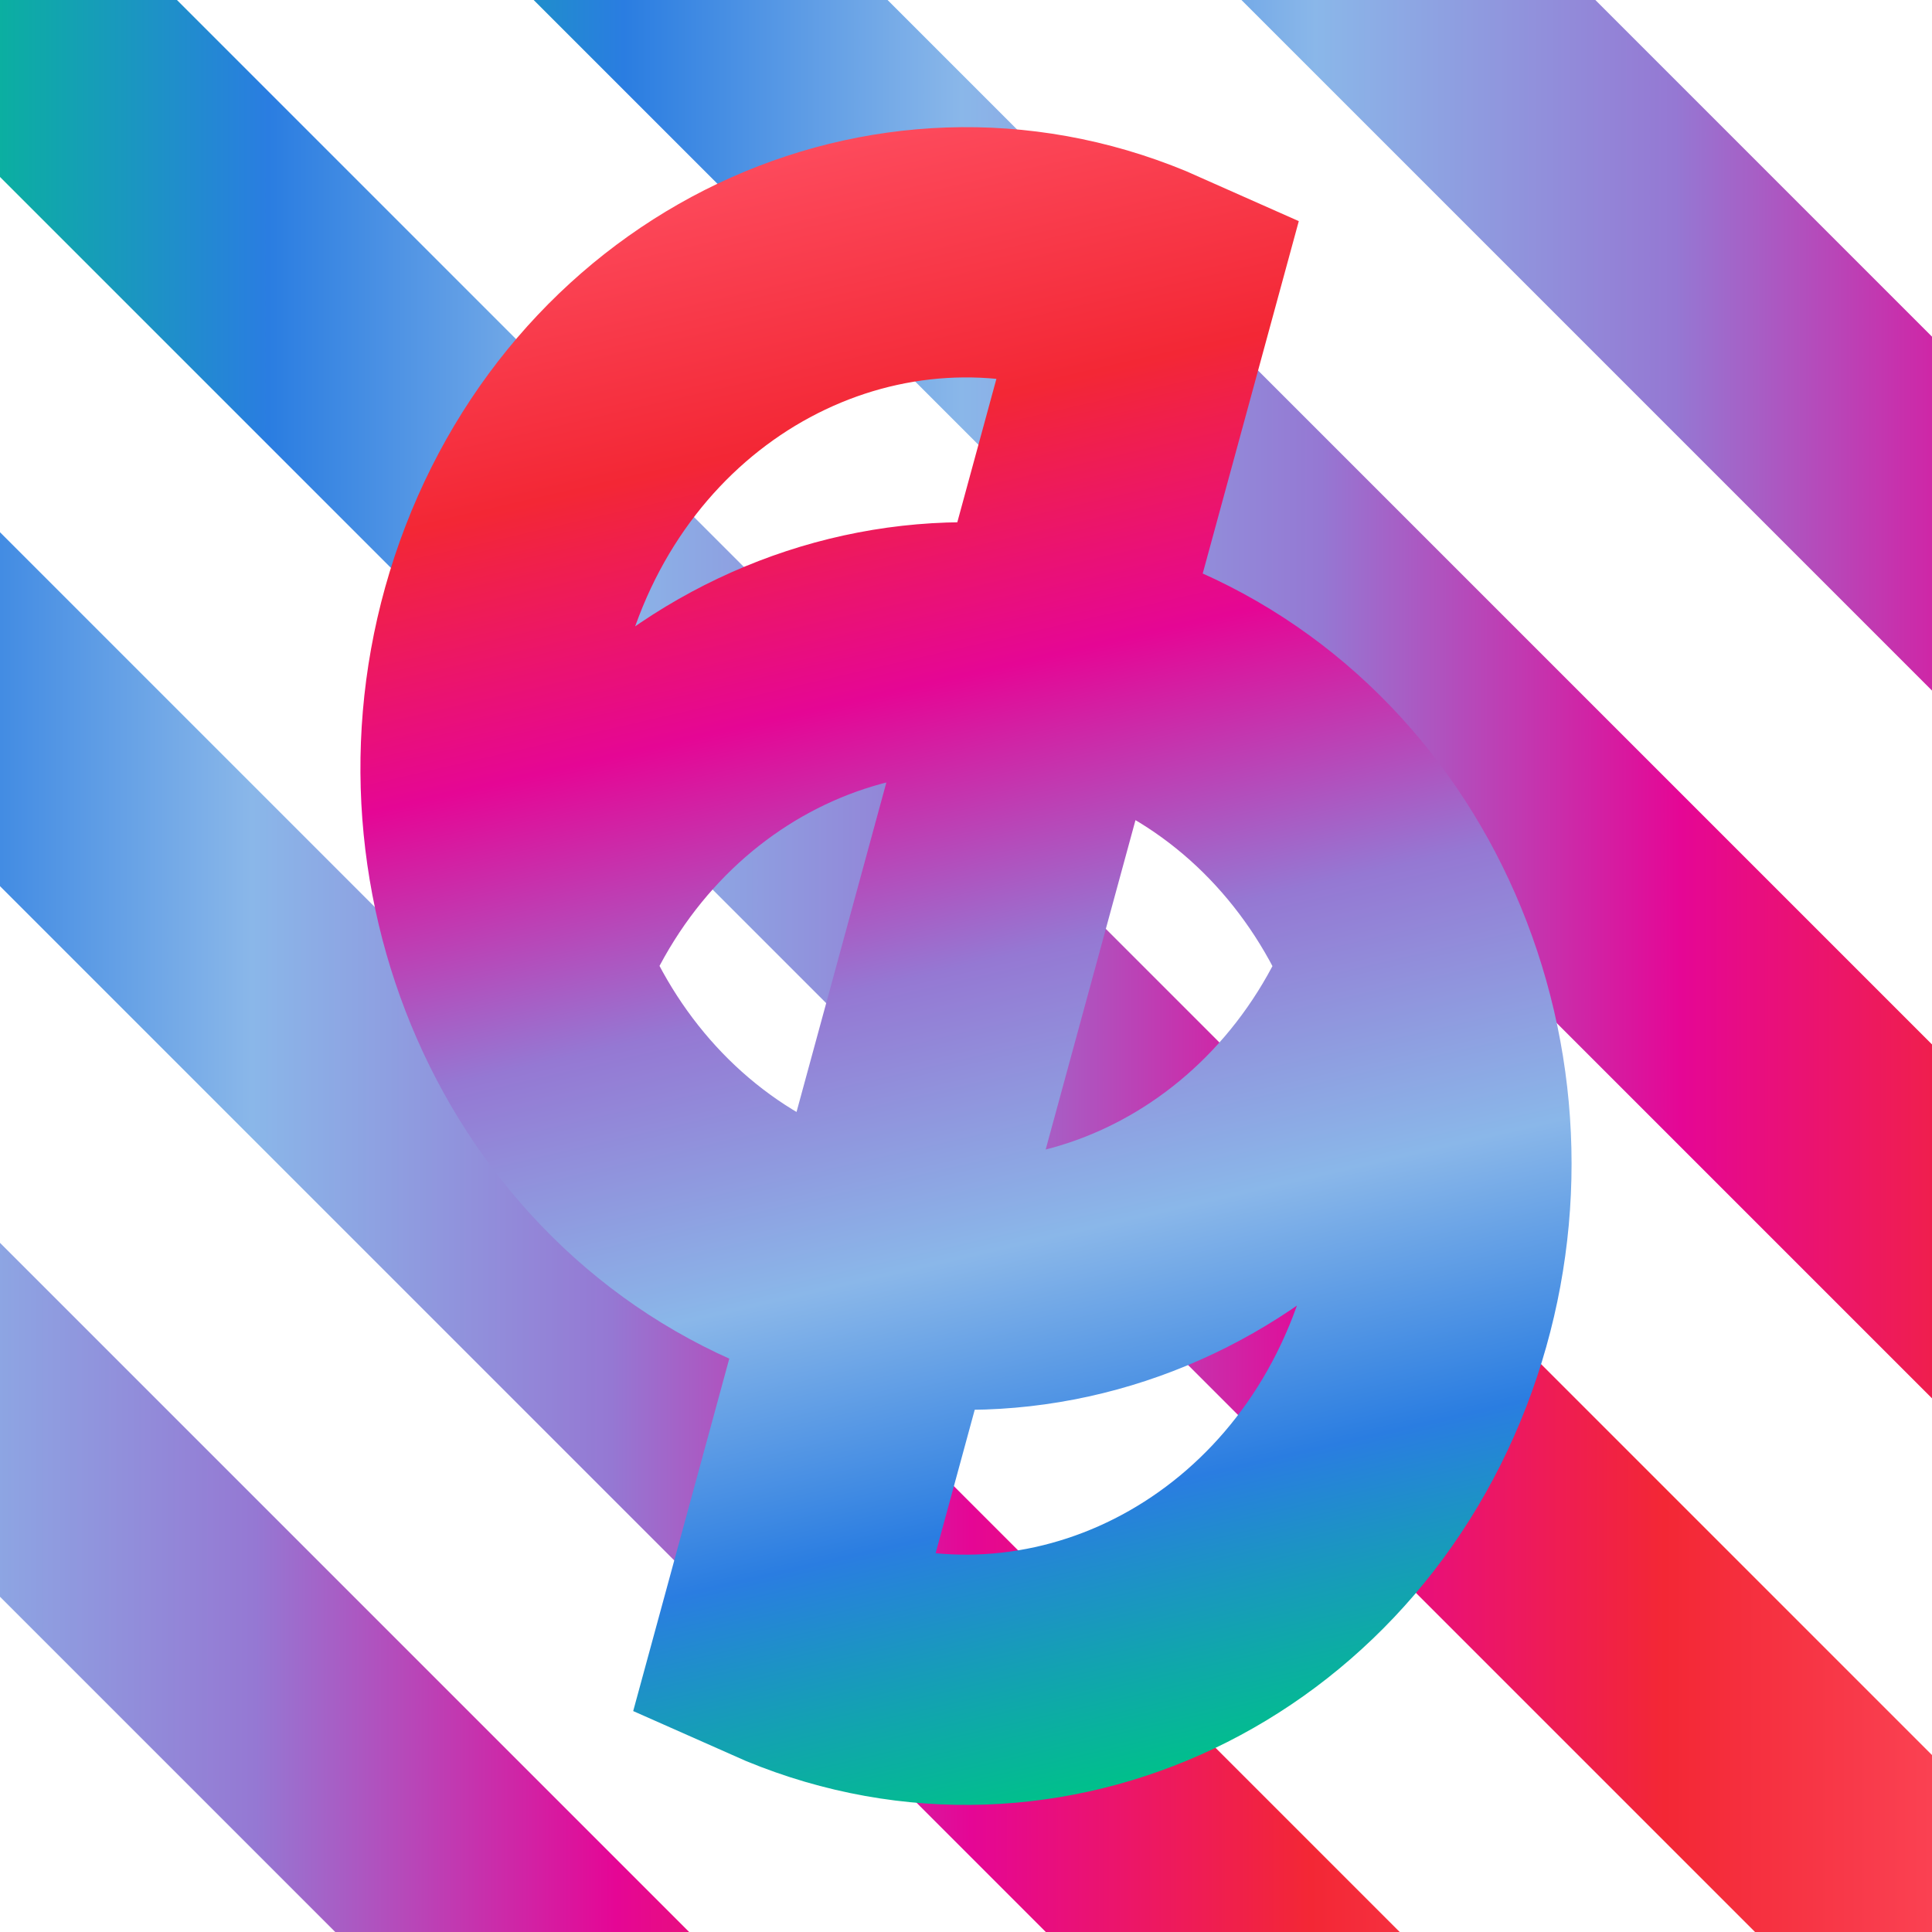
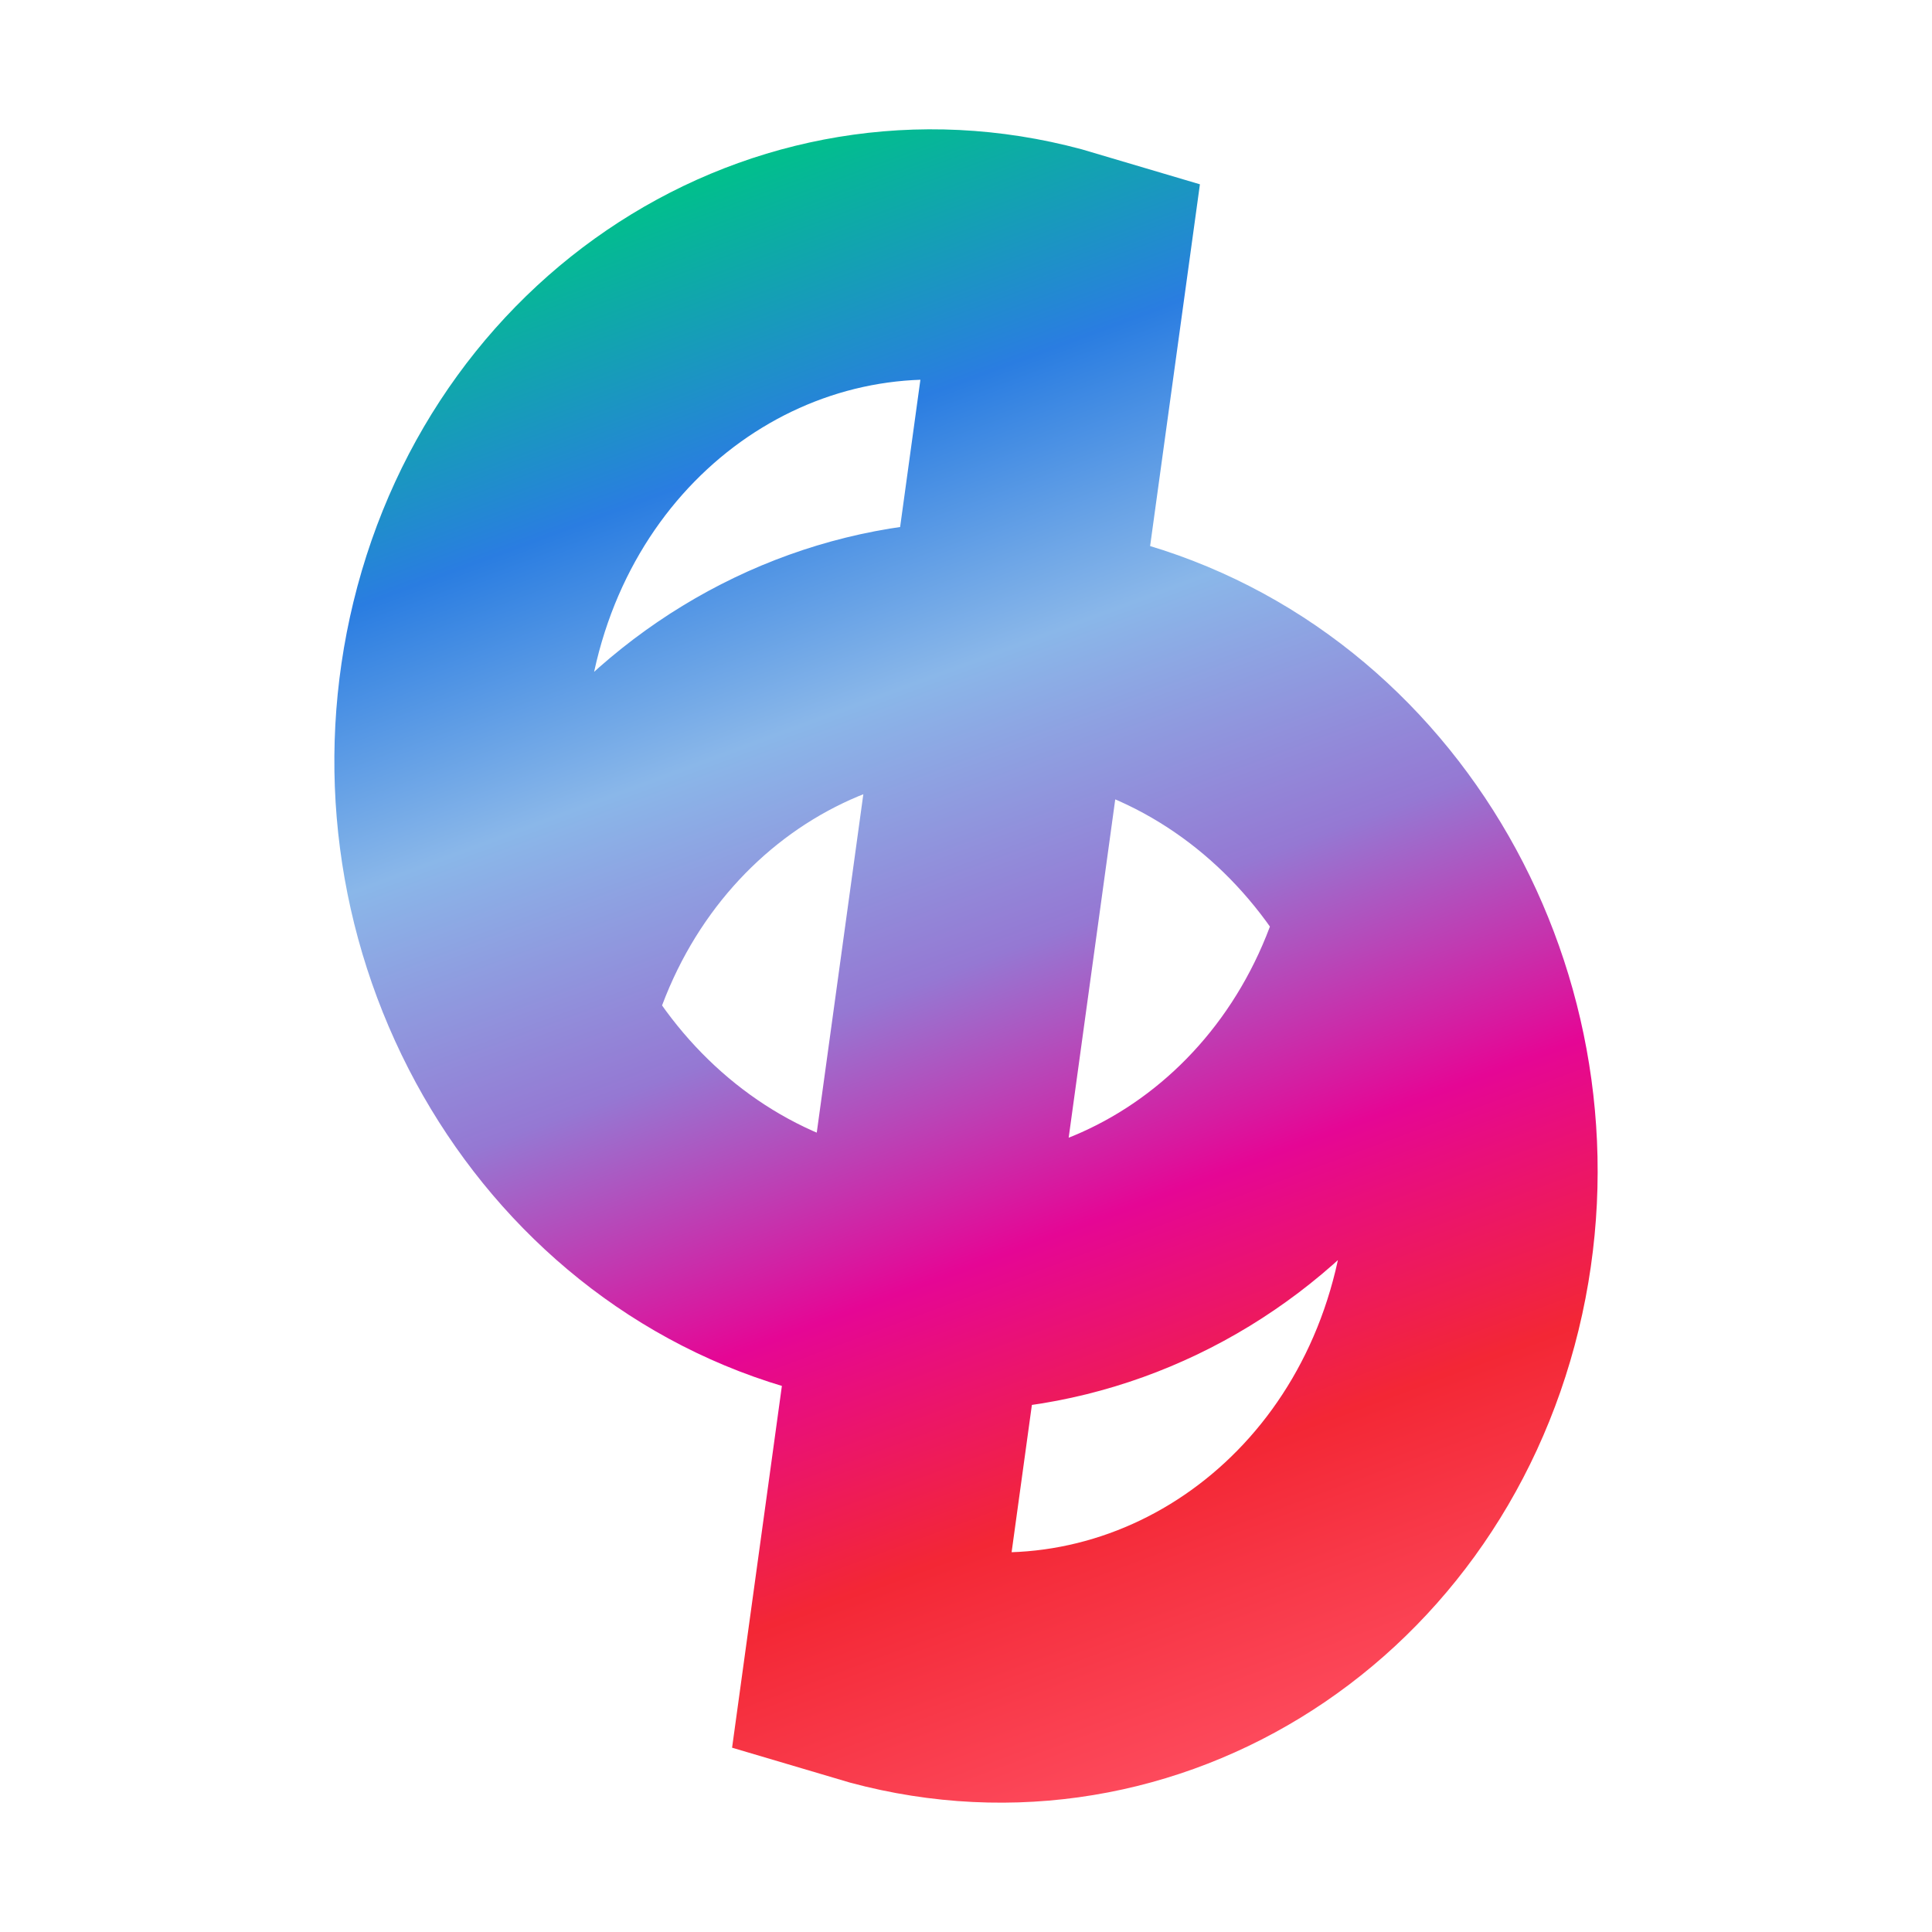
- <svg xmlns="http://www.w3.org/2000/svg" xmlns:xlink="http://www.w3.org/1999/xlink" viewBox="0 0 256 256">
+ <svg xmlns="http://www.w3.org/2000/svg" id="Layer_2" data-name="Layer 2" viewBox="0 0 256 256">
  <defs>
-     <style>.cls-1,.cls-3,.cls-4,.cls-5,.cls-6,.cls-7,.cls-8{fill:none;}.cls-2{clip-path:url(#clip-path);}.cls-3,.cls-4,.cls-5,.cls-6,.cls-7,.cls-8{stroke-miterlimit:10;stroke-width:33.16px;}.cls-3{stroke:url(#linear-gradient);}.cls-4{stroke:url(#linear-gradient-2);}.cls-5{stroke:url(#linear-gradient-3);}.cls-6{stroke:url(#linear-gradient-4);}.cls-7{stroke:url(#linear-gradient-5);}.cls-8{stroke:url(#linear-gradient-6);}</style>
-     <clipPath id="clip-path">
-       <rect class="cls-1" x="-0.37" y="-0.37" width="256.74" height="256.74" />
-     </clipPath>
-     <linearGradient id="linear-gradient" x1="227.06" y1="28.94" x2="28.94" y2="227.06" gradientTransform="translate(128 -53.02) rotate(45)" gradientUnits="userSpaceOnUse">
+     <style>.cls-1,.cls-2{fill:none;}.cls-1{stroke-miterlimit:10;stroke-width:33.16px;stroke:url(#linear-gradient);}</style>
+     <linearGradient id="linear-gradient" x1="103.2" y1="20.58" x2="152.8" y2="235.42" gradientTransform="translate(271.44 238.42) rotate(172.59)" gradientUnits="userSpaceOnUse">
      <stop offset="0" stop-color="#fd4a5c" />
      <stop offset="0.17" stop-color="#f32735" />
      <stop offset="0.33" stop-color="#e50695" />
      <stop offset="0.5" stop-color="#9578d3" />
      <stop offset="0.67" stop-color="#8ab7e9" />
      <stop offset="0.83" stop-color="#2a7de1" />
      <stop offset="1" stop-color="#00c08b" />
    </linearGradient>
-     <linearGradient id="linear-gradient-2" x1="227.06" y1="-37.64" x2="28.94" y2="160.48" xlink:href="#linear-gradient" />
-     <linearGradient id="linear-gradient-3" x1="227.06" y1="-103.96" x2="28.94" y2="94.16" xlink:href="#linear-gradient" />
-     <linearGradient id="linear-gradient-4" x1="227.06" y1="161.97" x2="28.94" y2="360.09" xlink:href="#linear-gradient" />
-     <linearGradient id="linear-gradient-5" x1="227.06" y1="95.39" x2="28.94" y2="293.51" xlink:href="#linear-gradient" />
-     <linearGradient id="linear-gradient-6" x1="103.2" y1="20.58" x2="152.8" y2="235.42" gradientTransform="matrix(1, 0, 0, 1, 0, 0)" xlink:href="#linear-gradient" />
  </defs>
-   <g id="Layer_1" data-name="Layer 1">
-     <g class="cls-2">
-       <line class="cls-3" x1="-0.37" y1="-0.37" x2="256.37" y2="256.37" />
-       <line class="cls-4" x1="46.71" y1="-47.45" x2="303.45" y2="209.29" />
-       <line class="cls-5" x1="93.61" y1="-94.34" x2="350.34" y2="162.4" />
-       <line class="cls-6" x1="-94.43" y1="93.7" x2="162.3" y2="350.43" />
-       <line class="cls-7" x1="-47.35" y1="46.62" x2="209.38" y2="303.36" />
-     </g>
-   </g>
-   <g id="Layer_2" data-name="Layer 2">
-     <path class="cls-8" d="M186.8,128c-13.45,34.9-50.68,51.47-83.16,37S55.75,110.55,69.2,75.66s50.68-51.47,83.16-37L103.64,217.36c32.48,14.45,69.71-2.12,83.16-37a72.87,72.87,0,0,0,0-52.34c-6.23-16.17-18.21-29.79-34.44-37C119.88,76.53,82.65,93.1,69.2,128" />
-   </g>
+   <path class="cls-1" d="M69.69,135.58C78.53,99.24,113.31,78,147.38,88.16S201.9,136,193.06,172.32s-43.62,57.58-77.69,47.43l25.26-183.5C106.56,26.1,71.78,47.34,62.94,83.68a72.84,72.84,0,0,0,6.75,51.9c8.27,15.23,21.9,27.19,38.93,32.26,34.07,10.15,68.85-11.08,77.69-47.42" />
+   <rect class="cls-2" width="256" height="256" />
</svg>
